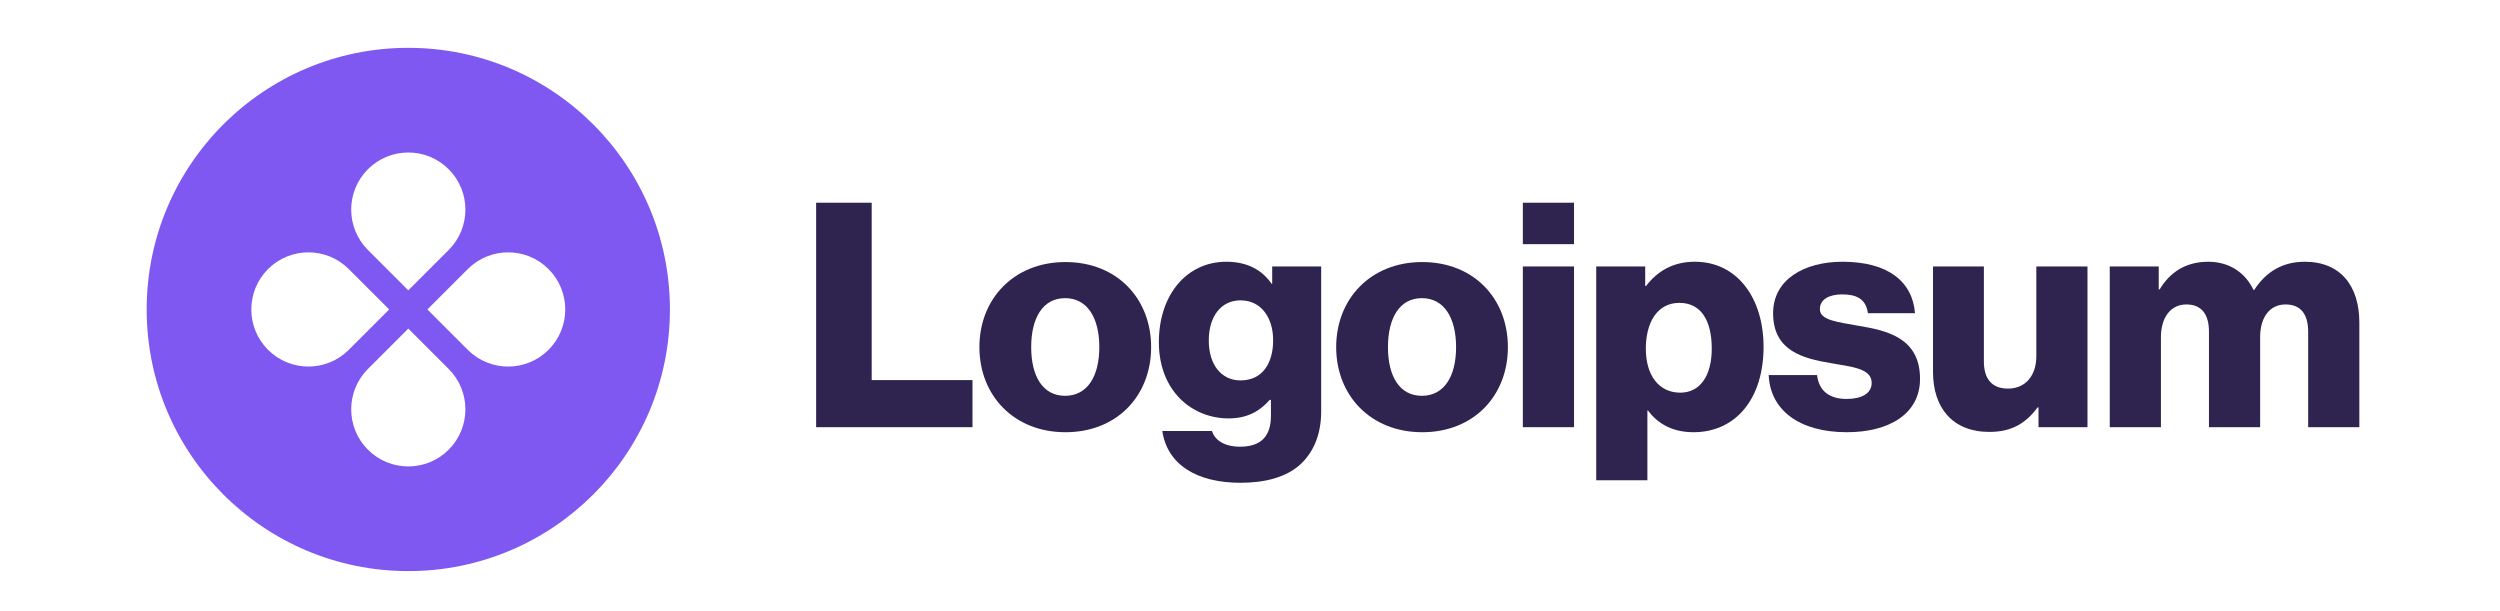
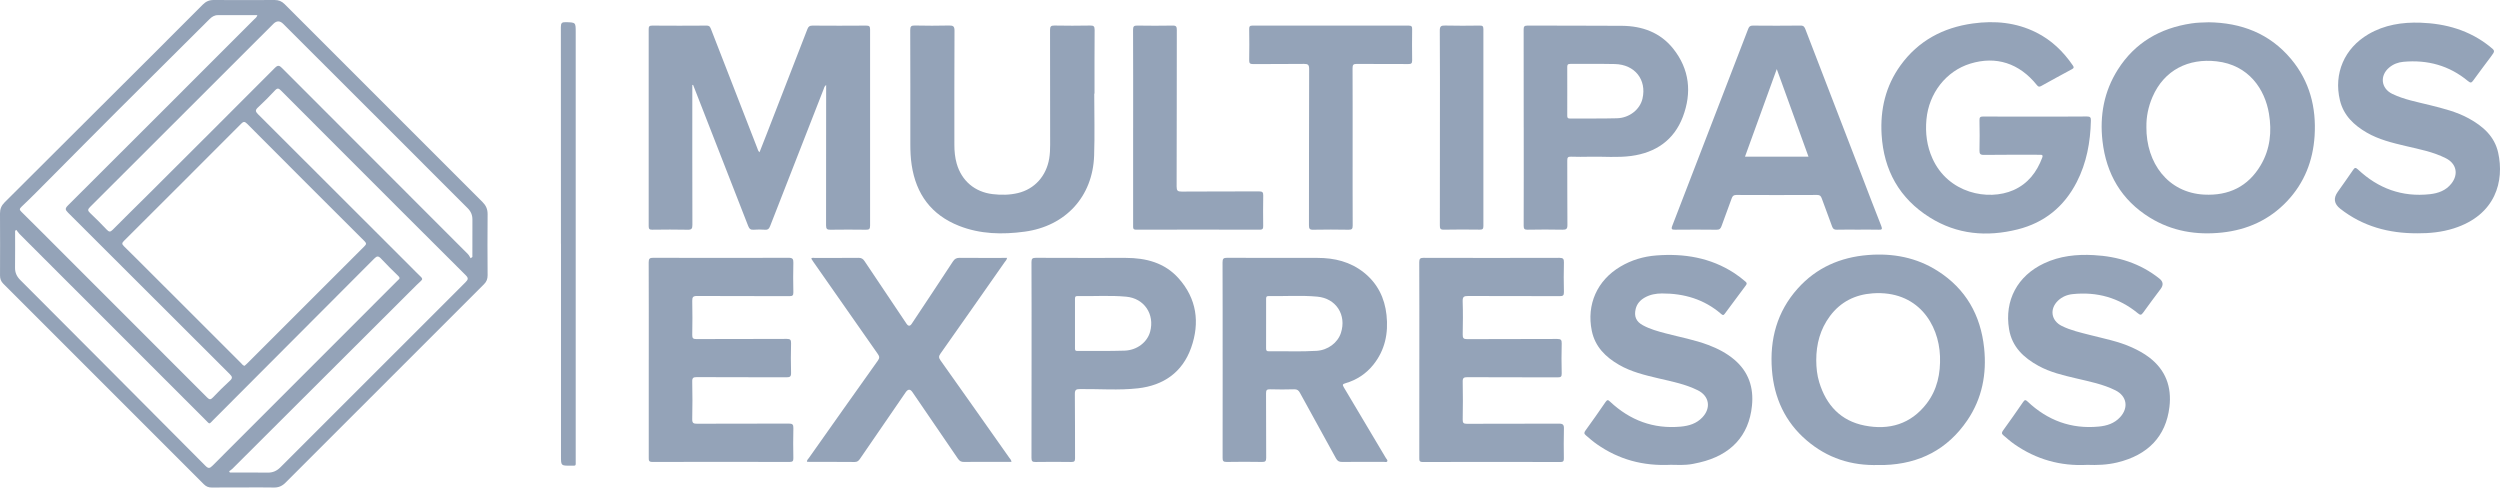
- <svg xmlns="http://www.w3.org/2000/svg" fill="none" height="42" viewBox="0 0 172 42" width="172">
-   <clipPath id="a">
-     <path d="m10 3h153v36.9h-153z" />
-   </clipPath>
-   <g clip-path="url(#a)">
-     <g fill="#2f234f">
-       <path d="m56.15 29.391h10.757v-3.24h-6.934v-12.204h-3.823z" />
-       <path d="m73.279 27.231c-1.534 0-2.333-1.339-2.333-3.348s.799-3.37 2.333-3.37 2.354 1.361 2.354 3.37-.821 3.348-2.354 3.348zm.022 2.506c3.564 0 5.897-2.527 5.897-5.854s-2.333-5.854-5.897-5.854c-3.542 0-5.918 2.527-5.918 5.854s2.376 5.854 5.918 5.854z" />
-       <path d="m85.367 33.214c1.642 0 3.089-.367 4.061-1.231.886-.799 1.469-2.009 1.469-3.672v-9.979h-3.37v1.188h-.043c-.648-.929-1.642-1.512-3.11-1.512-2.743 0-4.644 2.29-4.644 5.53 0 3.391 2.311 5.249 4.795 5.249 1.339 0 2.182-.54 2.829-1.274h.086v1.102c0 1.339-.626 2.117-2.117 2.117-1.166 0-1.75-.497-1.944-1.08h-3.413c.346 2.311 2.354 3.564 5.4 3.564zm-.021-7.042c-1.318 0-2.182-1.08-2.182-2.743 0-1.685.864-2.765 2.182-2.765 1.469 0 2.246 1.253 2.246 2.743 0 1.555-.713 2.765-2.246 2.765z" />
-       <path d="m97.825 27.231c-1.534 0-2.333-1.339-2.333-3.348s.799-3.37 2.333-3.37 2.354 1.361 2.354 3.37-.82 3.348-2.354 3.348zm.022 2.506c3.563 0 5.896-2.527 5.896-5.854s-2.333-5.854-5.896-5.854c-3.542 0-5.918 2.527-5.918 5.854s2.376 5.854 5.918 5.854z" />
-       <path d="m104.772 29.391h3.521v-11.059h-3.521zm0-12.593h3.521v-2.851h-3.521z" />
-       <path d="m109.82 33.041h3.521v-4.795h.043c.691.929 1.706 1.49 3.132 1.49 2.894 0 4.817-2.29 4.817-5.875 0-3.326-1.793-5.854-4.731-5.854-1.512 0-2.592.67-3.348 1.663h-.064v-1.339h-3.37zm5.789-6.026c-1.512 0-2.376-1.231-2.376-3.024s.777-3.154 2.311-3.154c1.512 0 2.225 1.253 2.225 3.154 0 1.879-.821 3.024-2.16 3.024z" />
-       <path d="m127.065 29.736c2.894 0 5.033-1.253 5.033-3.672 0-2.83-2.29-3.326-4.234-3.65-1.404-.259-2.657-.367-2.657-1.145 0-.691.67-1.015 1.534-1.015.972 0 1.641.302 1.771 1.296h3.24c-.173-2.182-1.858-3.542-4.99-3.542-2.613 0-4.773 1.21-4.773 3.542 0 2.592 2.052 3.11 3.974 3.434 1.469.259 2.808.367 2.808 1.361 0 .713-.669 1.102-1.728 1.102-1.166 0-1.901-.54-2.03-1.642h-3.327c.108 2.441 2.139 3.931 5.379 3.931z" />
-       <path d="m136.88 29.715c1.534 0 2.506-.605 3.305-1.685h.065v1.361h3.369v-11.059h-3.52v6.178c0 1.318-.735 2.225-1.944 2.225-1.124 0-1.664-.67-1.664-1.879v-6.523h-3.499v7.258c0 2.462 1.339 4.126 3.888 4.126z" />
-       <path d="m145.151 29.391h3.521v-6.199c0-1.318.648-2.246 1.75-2.246 1.058 0 1.555.691 1.555 1.879v6.566h3.521v-6.199c0-1.318.626-2.246 1.749-2.246 1.059 0 1.555.691 1.555 1.879v6.566h3.521v-7.193c0-2.484-1.253-4.19-3.758-4.19-1.426 0-2.614.605-3.478 1.944h-.043c-.562-1.188-1.663-1.944-3.11-1.944-1.599 0-2.657.756-3.348 1.901h-.065v-1.577h-3.37z" />
-     </g>
-     <path clip-rule="evenodd" d="m28.091 39.291c9.941 0 18-8.059 18-18s-8.059-18-18-18c-9.941 0-18 8.059-18 18s8.059 18 18 18zm2.778-22.093c1.534-1.534 1.534-4.022 0-5.556-1.534-1.534-4.022-1.534-5.556 0s-1.534 4.022 0 5.556l2.778 2.778zm1.314 6.871c1.534 1.534 4.022 1.534 5.556 0 1.534-1.534 1.534-4.022 0-5.557-1.534-1.534-4.022-1.534-5.556 0l-2.778 2.778zm-1.314 6.871c1.534-1.534 1.534-4.022 0-5.556l-2.778-2.778-2.778 2.778c-1.534 1.534-1.534 4.022 0 5.556s4.022 1.534 5.556 0zm-12.428-6.871c-1.534-1.534-1.534-4.022 0-5.557 1.534-1.534 4.022-1.534 5.556 0l2.778 2.778-2.778 2.778c-1.534 1.534-4.022 1.534-5.556 0z" fill="#7f57f1" fill-rule="evenodd" />
-   </g>
+ <svg xmlns="http://www.w3.org/2000/svg" width="120" height="24" viewBox="0 0 120 24" fill="none">
+   <path d="M11.676 23.399C11.176 23.399 10.675 23.395 10.176 23.402C10.017 23.404 9.896 23.357 9.785 23.245C6.577 20.032 3.369 16.824 0.157 13.617C0.044 13.503 0.001 13.38 0.001 13.224C0.004 12.231 0.007 11.237 2.27393e-05 10.246C-0.001 10.03 0.067 9.867 0.22 9.715C2.563 7.384 4.902 5.049 7.243 2.713C8.073 1.885 8.904 1.057 9.73 0.224C9.88 0.071 10.043 -0.001 10.26 2.14117e-05C11.233 0.007 12.206 0.006 13.179 2.14117e-05C13.371 2.14117e-05 13.521 0.057 13.658 0.195C16.823 3.364 19.99 6.53 23.159 9.695C23.325 9.861 23.407 10.037 23.405 10.278C23.396 11.258 23.398 12.236 23.405 13.216C23.405 13.39 23.356 13.52 23.233 13.642C20.056 16.815 16.878 19.992 13.704 23.169C13.543 23.331 13.368 23.407 13.136 23.401C12.65 23.389 12.164 23.398 11.677 23.398L11.676 23.399ZM11.737 17.562C11.773 17.529 11.814 17.495 11.851 17.459C13.731 15.579 15.609 13.699 17.492 11.821C17.59 11.724 17.596 11.676 17.495 11.575C15.612 9.699 13.732 7.819 11.856 5.935C11.738 5.817 11.677 5.837 11.572 5.942C9.699 7.819 7.825 9.695 5.946 11.566C5.846 11.665 5.847 11.719 5.946 11.816C6.385 12.244 6.816 12.681 7.25 13.113C8.692 14.555 10.133 15.997 11.577 17.437C11.622 17.482 11.657 17.545 11.738 17.559L11.737 17.562ZM11 22.622C11.012 22.642 11.022 22.663 11.034 22.683C11.638 22.683 12.242 22.676 12.847 22.686C13.1 22.69 13.291 22.6 13.466 22.424C16.424 19.463 19.381 16.504 22.345 13.547C22.479 13.415 22.491 13.345 22.349 13.205C20.341 11.207 18.34 9.203 16.337 7.2C15.385 6.248 14.433 5.298 13.485 4.343C13.378 4.235 13.314 4.216 13.202 4.337C12.938 4.62 12.666 4.895 12.382 5.157C12.247 5.282 12.255 5.351 12.382 5.479C14.823 7.911 17.258 10.348 19.695 12.784C19.863 12.953 20.031 13.126 20.204 13.291C20.279 13.362 20.287 13.41 20.207 13.483C20.064 13.613 19.927 13.75 19.791 13.886C16.913 16.758 14.037 19.629 11.157 22.499C11.111 22.546 11.051 22.581 10.998 22.62L11 22.622ZM22.593 12.394C22.62 12.375 22.646 12.354 22.674 12.335C22.674 11.737 22.671 11.14 22.676 10.541C22.677 10.321 22.604 10.149 22.445 9.991C21.33 8.882 20.223 7.765 19.11 6.654C17.273 4.816 15.433 2.981 13.594 1.145C13.435 0.986 13.276 0.988 13.115 1.151C11.658 2.607 10.202 4.062 8.745 5.518C7.27 6.993 5.796 8.469 4.318 9.94C4.205 10.052 4.207 10.113 4.32 10.219C4.596 10.48 4.864 10.749 5.125 11.025C5.23 11.134 5.292 11.149 5.408 11.03C5.955 10.476 6.514 9.932 7.066 9.382C9.11 7.344 11.153 5.307 13.189 3.264C13.337 3.115 13.406 3.133 13.541 3.27C16.511 6.246 19.486 9.219 22.457 12.194C22.512 12.249 22.546 12.327 22.59 12.394H22.593ZM12.354 0.727C11.709 0.727 11.083 0.727 10.457 0.727C10.292 0.727 10.17 0.805 10.056 0.919C8.565 2.406 7.069 3.889 5.578 5.377C4.507 6.446 3.444 7.522 2.377 8.594C1.934 9.038 1.497 9.487 1.041 9.916C0.926 10.026 0.925 10.065 1.031 10.17C1.723 10.853 2.41 11.543 3.098 12.232C5.378 14.513 7.661 16.793 9.94 19.077C10.049 19.186 10.109 19.196 10.218 19.08C10.479 18.805 10.748 18.535 11.03 18.28C11.169 18.155 11.159 18.087 11.03 17.959C8.44 15.375 5.855 12.786 3.262 10.203C3.128 10.071 3.118 10.004 3.258 9.864C6.242 6.89 9.219 3.912 12.197 0.932C12.251 0.878 12.324 0.836 12.354 0.727ZM0.788 11.036C0.768 11.05 0.746 11.063 0.725 11.076C0.725 11.667 0.73 12.258 0.722 12.85C0.719 13.087 0.804 13.27 0.97 13.437C3.935 16.407 6.9 19.38 9.86 22.358C9.999 22.498 10.066 22.488 10.2 22.354C13.151 19.396 16.106 16.442 19.061 13.489C19.08 13.47 19.097 13.448 19.118 13.434C19.202 13.371 19.194 13.319 19.118 13.247C18.837 12.973 18.554 12.698 18.288 12.411C18.162 12.277 18.091 12.283 17.963 12.413C15.392 14.996 12.816 17.575 10.241 20.155C10.021 20.375 10.082 20.375 9.868 20.162C6.89 17.185 3.912 14.207 0.935 11.229C0.88 11.173 0.837 11.102 0.789 11.039L0.788 11.036Z" fill="#94A3B8" />
+   <path d="M33.231 4.078V4.296C33.231 6.462 33.228 8.629 33.235 10.794C33.235 10.975 33.195 11.032 33.007 11.027C32.44 11.014 31.874 11.019 31.307 11.026C31.176 11.027 31.137 10.991 31.137 10.858C31.14 7.705 31.14 4.554 31.137 1.401C31.137 1.277 31.163 1.228 31.301 1.229C32.175 1.236 33.047 1.236 33.921 1.229C34.068 1.229 34.093 1.311 34.133 1.411C34.871 3.313 35.611 5.215 36.352 7.117C36.375 7.177 36.384 7.244 36.457 7.308C36.573 7.009 36.687 6.724 36.799 6.437C37.453 4.758 38.107 3.08 38.755 1.398C38.804 1.271 38.861 1.229 38.998 1.229C39.857 1.236 40.718 1.236 41.577 1.229C41.727 1.229 41.764 1.265 41.764 1.415C41.76 4.554 41.76 7.694 41.764 10.832C41.764 10.995 41.716 11.029 41.563 11.027C40.996 11.019 40.43 11.019 39.863 11.027C39.699 11.03 39.651 10.988 39.651 10.819C39.657 8.659 39.655 6.501 39.655 4.341C39.655 4.261 39.655 4.183 39.655 4.079C39.562 4.146 39.553 4.235 39.524 4.306C38.67 6.485 37.817 8.664 36.969 10.845C36.919 10.975 36.863 11.039 36.715 11.027C36.535 11.013 36.355 11.014 36.176 11.027C36.035 11.038 35.968 10.988 35.915 10.853C35.056 8.64 34.189 6.431 33.326 4.22C33.307 4.172 33.288 4.124 33.269 4.076C33.256 4.076 33.243 4.079 33.23 4.079L33.231 4.078Z" fill="#94A3B8" />
+   <path d="M97.711 5.596C98.531 5.596 99.351 5.6 100.171 5.591C100.332 5.59 100.367 5.638 100.363 5.791C100.338 6.822 100.159 7.815 99.683 8.741C99.077 9.922 98.13 10.69 96.843 11.012C95.366 11.38 93.938 11.258 92.63 10.438C91.172 9.525 90.419 8.173 90.317 6.461C90.246 5.253 90.509 4.129 91.224 3.139C92.081 1.953 93.272 1.323 94.699 1.126C95.748 0.982 96.772 1.075 97.737 1.557C98.471 1.924 99.039 2.473 99.498 3.144C99.559 3.233 99.547 3.271 99.454 3.321C98.962 3.584 98.471 3.854 97.983 4.125C97.894 4.174 97.846 4.178 97.773 4.087C96.926 3.031 95.812 2.675 94.574 3.054C93.412 3.411 92.585 4.473 92.469 5.734C92.41 6.385 92.488 7.01 92.758 7.607C93.508 9.276 95.429 9.662 96.646 9.126C97.342 8.818 97.763 8.266 98.025 7.573C98.084 7.419 97.992 7.429 97.891 7.429C97.005 7.429 96.119 7.423 95.232 7.435C95.049 7.438 95.011 7.382 95.015 7.211C95.027 6.731 95.024 6.251 95.015 5.772C95.012 5.635 95.049 5.591 95.191 5.593C96.032 5.6 96.871 5.596 97.711 5.596Z" fill="#94A3B8" />
+   <path d="M90.183 22.319C88.855 22.365 87.703 21.98 86.72 21.139C85.684 20.254 85.157 19.099 85.053 17.755C84.94 16.292 85.295 14.961 86.29 13.85C87.186 12.848 88.336 12.347 89.664 12.241C90.859 12.145 91.992 12.357 93.011 13.007C94.36 13.867 95.072 15.127 95.238 16.703C95.369 17.948 95.142 19.128 94.433 20.172C93.483 21.572 92.134 22.266 90.449 22.32C90.349 22.323 90.25 22.32 90.184 22.32L90.183 22.319ZM87.18 17.287C87.181 17.648 87.218 18.006 87.324 18.352C87.66 19.451 88.358 20.203 89.504 20.427C90.684 20.659 91.718 20.358 92.477 19.373C92.989 18.706 93.151 17.924 93.12 17.095C93.062 15.55 92.044 13.929 89.887 14.08C89.045 14.14 88.349 14.488 87.84 15.169C87.372 15.796 87.18 16.512 87.18 17.286V17.287Z" fill="#94A3B8" />
+   <path d="M106.003 1.069C107.579 1.089 108.941 1.603 109.972 2.834C110.862 3.899 111.187 5.152 111.101 6.52C111.025 7.716 110.61 8.777 109.781 9.656C108.932 10.554 107.872 11.033 106.65 11.163C105.424 11.293 104.257 11.1 103.197 10.448C101.828 9.605 101.1 8.349 100.919 6.768C100.781 5.546 100.992 4.389 101.655 3.342C102.476 2.045 103.686 1.35 105.188 1.124C105.459 1.083 105.731 1.078 106.006 1.07L106.003 1.069ZM103.027 6.087C103.011 7.821 104.059 9.251 105.8 9.341C106.975 9.402 107.908 8.958 108.516 7.927C108.969 7.159 109.054 6.316 108.91 5.453C108.717 4.292 107.948 3.116 106.392 2.943C105.058 2.793 103.884 3.347 103.318 4.657C103.114 5.129 103.019 5.621 103.028 6.087H103.027Z" fill="#94A3B8" />
+   <path d="M58.686 17.274C58.686 15.714 58.689 14.154 58.682 12.595C58.682 12.418 58.725 12.373 58.902 12.374C60.348 12.382 61.794 12.377 63.242 12.379C64.054 12.379 64.813 12.562 65.464 13.079C66.121 13.602 66.465 14.3 66.553 15.12C66.648 15.992 66.482 16.805 65.92 17.507C65.567 17.947 65.114 18.241 64.577 18.397C64.439 18.436 64.433 18.472 64.503 18.59C65.18 19.721 65.853 20.854 66.524 21.988C66.553 22.038 66.62 22.087 66.588 22.144C66.556 22.201 66.479 22.169 66.422 22.169C65.755 22.17 65.09 22.166 64.423 22.173C64.277 22.174 64.198 22.132 64.128 22.003C63.555 20.951 62.972 19.905 62.397 18.855C62.333 18.737 62.264 18.682 62.12 18.686C61.734 18.698 61.347 18.697 60.961 18.686C60.812 18.682 60.769 18.724 60.77 18.876C60.777 19.908 60.77 20.942 60.777 21.975C60.777 22.132 60.737 22.176 60.579 22.173C60.013 22.163 59.446 22.163 58.88 22.173C58.717 22.176 58.683 22.123 58.685 21.971C58.69 20.405 58.688 18.838 58.688 17.272L58.686 17.274ZM60.773 15.539C60.773 15.932 60.774 16.324 60.772 16.717C60.772 16.814 60.791 16.864 60.903 16.862C61.667 16.849 62.433 16.888 63.198 16.84C63.744 16.806 64.212 16.45 64.364 15.98C64.644 15.121 64.134 14.32 63.231 14.239C62.455 14.167 61.675 14.226 60.897 14.21C60.779 14.207 60.772 14.271 60.773 14.361C60.776 14.754 60.773 15.146 60.773 15.539Z" fill="#94A3B8" />
+   <path d="M89.171 11.023C88.837 11.023 88.504 11.017 88.17 11.026C88.045 11.029 87.984 10.994 87.94 10.869C87.781 10.417 87.604 9.973 87.444 9.522C87.401 9.402 87.352 9.358 87.222 9.358C85.929 9.364 84.636 9.364 83.343 9.358C83.209 9.358 83.16 9.411 83.12 9.524C82.961 9.969 82.792 10.41 82.633 10.854C82.59 10.976 82.534 11.03 82.393 11.027C81.733 11.019 81.073 11.02 80.414 11.026C80.256 11.026 80.201 11.013 80.271 10.834C81.49 7.684 82.705 4.532 83.916 1.38C83.959 1.273 84.01 1.229 84.13 1.229C84.896 1.235 85.664 1.238 86.43 1.228C86.581 1.226 86.618 1.3 86.662 1.413C87.544 3.708 88.43 6.003 89.315 8.298C89.643 9.149 89.965 10.001 90.301 10.847C90.368 11.014 90.321 11.03 90.17 11.026C89.836 11.017 89.503 11.023 89.169 11.023H89.171ZM86.807 7.519C86.3 6.121 85.802 4.745 85.285 3.315C84.767 4.745 84.266 6.125 83.76 7.519H86.807Z" fill="#94A3B8" />
+   <path d="M68.128 17.264C68.128 15.704 68.131 14.146 68.124 12.586C68.124 12.42 68.168 12.375 68.334 12.376C70.507 12.382 72.68 12.382 74.851 12.376C75.033 12.376 75.072 12.43 75.068 12.6C75.056 13.074 75.056 13.547 75.068 14.019C75.072 14.18 75.02 14.217 74.865 14.215C73.399 14.21 71.932 14.215 70.467 14.208C70.274 14.208 70.202 14.24 70.208 14.456C70.226 14.989 70.221 15.522 70.21 16.055C70.207 16.227 70.245 16.28 70.428 16.279C71.867 16.27 73.307 16.279 74.746 16.27C74.925 16.27 74.966 16.316 74.962 16.489C74.949 16.968 74.95 17.448 74.962 17.928C74.965 18.084 74.915 18.113 74.771 18.113C73.325 18.107 71.879 18.113 70.432 18.105C70.262 18.105 70.205 18.14 70.21 18.322C70.223 18.928 70.22 19.535 70.21 20.141C70.207 20.3 70.253 20.342 70.41 20.342C71.883 20.337 73.357 20.342 74.829 20.335C75.024 20.335 75.074 20.389 75.068 20.58C75.053 21.053 75.061 21.526 75.065 21.998C75.065 22.115 75.052 22.176 74.906 22.176C72.7 22.172 70.495 22.17 68.289 22.176C68.127 22.176 68.126 22.103 68.126 21.982C68.128 20.409 68.127 18.837 68.127 17.265L68.128 17.264Z" fill="#94A3B8" />
+   <path d="M31.141 17.271C31.141 15.711 31.144 14.153 31.137 12.593C31.137 12.414 31.185 12.373 31.358 12.374C33.524 12.38 35.689 12.382 37.855 12.374C38.044 12.374 38.085 12.431 38.081 12.609C38.069 13.082 38.071 13.556 38.081 14.027C38.084 14.178 38.043 14.217 37.893 14.215C36.413 14.21 34.934 14.215 33.455 14.207C33.266 14.207 33.225 14.264 33.228 14.44C33.24 14.986 33.238 15.532 33.228 16.078C33.225 16.238 33.273 16.276 33.428 16.275C34.874 16.269 36.32 16.275 37.766 16.267C37.937 16.267 37.974 16.314 37.971 16.477C37.96 16.951 37.957 17.424 37.971 17.896C37.977 18.082 37.913 18.11 37.746 18.11C36.313 18.104 34.88 18.11 33.448 18.102C33.278 18.102 33.222 18.136 33.227 18.318C33.24 18.918 33.241 19.518 33.227 20.117C33.222 20.313 33.292 20.339 33.462 20.339C34.929 20.334 36.394 20.339 37.861 20.332C38.034 20.332 38.087 20.372 38.082 20.551C38.068 21.03 38.073 21.51 38.081 21.989C38.082 22.123 38.054 22.173 37.907 22.173C35.708 22.169 33.509 22.167 31.31 22.173C31.135 22.173 31.14 22.09 31.14 21.966C31.141 20.401 31.14 18.835 31.14 17.269L31.141 17.271Z" fill="#94A3B8" />
+   <path d="M116.028 11.198C114.669 11.204 113.419 10.87 112.334 10.021C112.035 9.787 111.993 9.518 112.208 9.214C112.452 8.866 112.703 8.521 112.942 8.167C113.022 8.048 113.061 8.02 113.185 8.137C114.156 9.047 115.301 9.469 116.637 9.321C117.038 9.276 117.403 9.146 117.665 8.814C118.019 8.368 117.911 7.856 117.407 7.599C116.795 7.288 116.125 7.162 115.466 7.007C114.823 6.855 114.183 6.699 113.606 6.366C112.987 6.007 112.492 5.541 112.317 4.815C112.007 3.532 112.531 2.316 113.682 1.643C114.455 1.19 115.301 1.06 116.182 1.089C117.404 1.132 118.531 1.451 119.503 2.227C119.771 2.441 119.772 2.439 119.564 2.719C119.281 3.099 118.996 3.475 118.719 3.858C118.638 3.97 118.594 3.999 118.466 3.893C117.564 3.143 116.517 2.859 115.358 2.967C115.109 2.99 114.879 3.077 114.684 3.24C114.217 3.629 114.287 4.245 114.831 4.507C115.399 4.781 116.018 4.892 116.623 5.043C117.269 5.205 117.917 5.362 118.505 5.686C119.181 6.057 119.739 6.543 119.913 7.333C120.209 8.671 119.813 10.314 117.783 10.962C117.212 11.144 116.625 11.202 116.029 11.199L116.028 11.198Z" fill="#94A3B8" />
+   <path d="M80.216 22.31C78.861 22.38 77.698 22.055 76.65 21.322C76.464 21.193 76.294 21.043 76.122 20.896C76.028 20.816 76.033 20.762 76.101 20.667C76.429 20.214 76.752 19.757 77.067 19.295C77.15 19.173 77.192 19.193 77.285 19.281C78.239 20.175 79.364 20.599 80.676 20.478C81.069 20.441 81.433 20.334 81.716 20.032C82.141 19.579 82.046 19.007 81.493 18.733C80.897 18.437 80.248 18.311 79.608 18.161C78.953 18.006 78.299 17.851 77.711 17.51C77.067 17.137 76.562 16.642 76.406 15.879C76.147 14.613 76.665 13.457 77.779 12.797C78.309 12.482 78.887 12.309 79.498 12.262C80.832 12.159 82.099 12.363 83.243 13.107C83.434 13.231 83.612 13.371 83.784 13.518C83.855 13.579 83.858 13.623 83.801 13.698C83.46 14.15 83.123 14.604 82.787 15.062C82.726 15.146 82.684 15.13 82.616 15.07C81.8 14.364 80.836 14.083 79.776 14.086C79.487 14.086 79.205 14.137 78.949 14.282C78.732 14.405 78.574 14.578 78.513 14.827C78.426 15.184 78.532 15.436 78.857 15.612C79.198 15.798 79.57 15.9 79.943 15.999C80.631 16.181 81.333 16.308 82.001 16.56C82.451 16.73 82.875 16.948 83.246 17.262C83.937 17.848 84.184 18.605 84.094 19.479C83.947 20.921 83.08 21.848 81.579 22.199C81.372 22.247 81.161 22.294 80.95 22.307C80.677 22.326 80.403 22.311 80.211 22.311L80.216 22.31Z" fill="#94A3B8" />
+   <path d="M100.177 22.314C98.906 22.38 97.742 22.055 96.694 21.324C96.507 21.194 96.338 21.044 96.165 20.897C96.075 20.82 96.073 20.766 96.143 20.669C96.471 20.216 96.793 19.758 97.109 19.297C97.187 19.183 97.227 19.183 97.326 19.276C98.284 20.179 99.416 20.602 100.735 20.476C101.127 20.44 101.491 20.326 101.769 20.021C102.184 19.566 102.088 19.01 101.541 18.736C100.945 18.439 100.295 18.314 99.656 18.162C99.034 18.015 98.411 17.871 97.844 17.559C97.134 17.169 96.577 16.649 96.436 15.804C96.204 14.421 96.838 13.24 98.117 12.64C98.874 12.284 99.675 12.201 100.495 12.245C101.66 12.306 102.732 12.637 103.655 13.375C103.833 13.517 103.852 13.681 103.713 13.867C103.431 14.246 103.144 14.622 102.87 15.008C102.78 15.134 102.73 15.13 102.614 15.034C101.702 14.285 100.652 13.996 99.484 14.118C99.221 14.146 98.98 14.245 98.785 14.431C98.368 14.83 98.453 15.391 98.967 15.646C99.394 15.858 99.856 15.96 100.313 16.078C100.994 16.254 101.691 16.384 102.337 16.678C102.628 16.811 102.908 16.962 103.164 17.157C103.954 17.76 104.248 18.572 104.133 19.534C103.964 20.947 103.102 21.845 101.625 22.199C101.146 22.314 100.664 22.332 100.174 22.313L100.177 22.314Z" fill="#94A3B8" />
+   <path d="M52.524 4.493C52.524 5.486 52.552 6.479 52.518 7.471C52.451 9.443 51.142 10.856 49.181 11.12C48.11 11.264 47.051 11.243 46.032 10.84C44.704 10.316 43.971 9.318 43.76 7.92C43.709 7.583 43.696 7.244 43.696 6.903C43.696 5.084 43.699 3.264 43.691 1.445C43.691 1.267 43.735 1.221 43.913 1.225C44.459 1.237 45.007 1.238 45.553 1.225C45.752 1.221 45.818 1.261 45.816 1.478C45.806 3.305 45.81 5.131 45.81 6.957C45.81 7.259 45.838 7.556 45.92 7.847C46.156 8.679 46.789 9.217 47.647 9.318C48.055 9.366 48.46 9.362 48.859 9.267C49.661 9.076 50.22 8.454 50.362 7.611C50.398 7.393 50.407 7.174 50.407 6.954C50.407 5.115 50.408 3.275 50.402 1.436C50.402 1.27 50.446 1.223 50.611 1.226C51.184 1.237 51.757 1.237 52.331 1.226C52.494 1.223 52.543 1.264 52.542 1.433C52.533 2.453 52.537 3.472 52.537 4.493C52.533 4.493 52.527 4.493 52.523 4.493H52.524Z" fill="#94A3B8" />
+   <path d="M48.551 22.17C48.282 22.17 48.017 22.17 47.753 22.17C47.259 22.17 46.766 22.166 46.273 22.173C46.138 22.176 46.059 22.131 45.982 22.019C45.257 20.95 44.524 19.885 43.795 18.819C43.69 18.667 43.583 18.67 43.474 18.828C42.742 19.892 42.009 20.956 41.28 22.022C41.217 22.113 41.157 22.175 41.029 22.175C40.302 22.167 39.576 22.172 38.849 22.17C38.811 22.17 38.773 22.166 38.732 22.163C38.732 22.078 38.789 22.036 38.826 21.984C39.928 20.423 41.031 18.861 42.14 17.305C42.225 17.187 42.219 17.112 42.139 16.997C41.105 15.526 40.077 14.051 39.047 12.577C39.009 12.523 38.974 12.466 38.938 12.411C38.993 12.354 39.056 12.381 39.111 12.381C39.812 12.379 40.511 12.383 41.211 12.376C41.349 12.375 41.425 12.423 41.499 12.535C42.166 13.538 42.841 14.537 43.512 15.538C43.597 15.663 43.679 15.666 43.76 15.545C44.422 14.546 45.088 13.55 45.743 12.547C45.828 12.418 45.917 12.375 46.067 12.376C46.818 12.383 47.571 12.379 48.339 12.379C48.323 12.477 48.261 12.531 48.218 12.592C47.194 14.054 46.172 15.516 45.142 16.974C45.053 17.099 45.056 17.174 45.143 17.297C46.247 18.85 47.343 20.408 48.441 21.965C48.481 22.022 48.54 22.071 48.551 22.17Z" fill="#94A3B8" />
+   <path d="M73.138 6.118C73.138 4.552 73.139 2.987 73.135 1.421C73.135 1.279 73.162 1.228 73.32 1.228C74.833 1.235 76.345 1.228 77.858 1.239C78.828 1.248 79.688 1.557 80.309 2.331C81.101 3.322 81.216 4.45 80.776 5.61C80.351 6.728 79.474 7.327 78.299 7.486C77.644 7.574 76.981 7.509 76.323 7.523C76.017 7.529 75.71 7.532 75.404 7.521C75.26 7.515 75.229 7.564 75.229 7.7C75.235 8.732 75.226 9.765 75.236 10.797C75.238 10.987 75.181 11.029 75.003 11.026C74.444 11.014 73.883 11.016 73.324 11.026C73.171 11.029 73.136 10.981 73.136 10.834C73.142 9.261 73.139 7.689 73.139 6.117L73.138 6.118ZM75.229 4.37C75.229 4.764 75.232 5.157 75.228 5.549C75.228 5.646 75.245 5.691 75.357 5.69C76.11 5.684 76.863 5.697 77.615 5.677C78.215 5.661 78.72 5.251 78.839 4.736C79.05 3.829 78.474 3.096 77.514 3.074C76.802 3.058 76.088 3.074 75.376 3.067C75.242 3.067 75.225 3.119 75.228 3.232C75.233 3.612 75.229 3.99 75.229 4.37Z" fill="#94A3B8" />
+   <path d="M49.515 17.28C49.515 15.714 49.518 14.149 49.511 12.583C49.511 12.417 49.554 12.375 49.721 12.375C51.159 12.382 52.6 12.379 54.039 12.379C55.007 12.379 55.901 12.61 56.568 13.354C57.445 14.332 57.602 15.487 57.174 16.693C56.756 17.87 55.85 18.5 54.623 18.639C53.701 18.742 52.772 18.666 51.847 18.675C51.657 18.677 51.59 18.704 51.593 18.917C51.606 19.942 51.596 20.969 51.602 21.996C51.602 22.133 51.572 22.176 51.427 22.175C50.855 22.166 50.281 22.166 49.709 22.175C49.551 22.178 49.511 22.136 49.511 21.978C49.517 20.413 49.515 18.847 49.515 17.282V17.28ZM51.599 15.518C51.599 15.911 51.599 16.304 51.599 16.698C51.599 16.783 51.593 16.848 51.719 16.846C52.471 16.839 53.224 16.856 53.976 16.831C54.579 16.812 55.07 16.425 55.207 15.92C55.432 15.082 54.924 14.321 54.059 14.241C53.283 14.169 52.501 14.227 51.723 14.21C51.602 14.207 51.599 14.268 51.599 14.359C51.602 14.745 51.599 15.132 51.599 15.518Z" fill="#94A3B8" />
+   <path d="M64.926 7.047C64.926 8.307 64.923 9.567 64.929 10.826C64.929 10.981 64.892 11.03 64.732 11.027C64.166 11.017 63.599 11.016 63.033 11.027C62.858 11.032 62.83 10.971 62.83 10.813C62.834 8.314 62.83 5.815 62.839 3.316C62.839 3.112 62.788 3.064 62.588 3.067C61.776 3.079 60.962 3.067 60.149 3.076C59.999 3.076 59.958 3.036 59.961 2.886C59.971 2.387 59.968 1.887 59.961 1.386C59.96 1.262 59.999 1.229 60.12 1.229C62.619 1.232 65.118 1.232 67.619 1.229C67.757 1.229 67.785 1.277 67.783 1.401C67.777 1.9 67.776 2.4 67.783 2.901C67.786 3.048 67.731 3.076 67.598 3.074C66.772 3.068 65.945 3.076 65.12 3.068C64.958 3.067 64.923 3.116 64.923 3.271C64.929 4.531 64.926 5.79 64.926 7.05V7.047Z" fill="#94A3B8" />
+   <path d="M54.391 6.121C54.391 4.556 54.394 2.99 54.387 1.424C54.387 1.264 54.432 1.226 54.586 1.228C55.153 1.236 55.719 1.239 56.286 1.228C56.462 1.223 56.487 1.285 56.487 1.442C56.482 3.947 56.487 6.452 56.478 8.957C56.478 9.15 56.526 9.197 56.718 9.196C57.958 9.185 59.197 9.194 60.437 9.187C60.595 9.187 60.639 9.229 60.635 9.386C60.624 9.873 60.629 10.359 60.633 10.846C60.633 10.964 60.618 11.025 60.473 11.025C58.494 11.02 56.514 11.02 54.537 11.025C54.377 11.025 54.39 10.943 54.39 10.838C54.39 9.265 54.39 7.694 54.39 6.121H54.391Z" fill="#94A3B8" />
+   <path d="M69.116 6.126C69.116 4.573 69.122 3.022 69.11 1.47C69.109 1.257 69.173 1.222 69.364 1.226C69.916 1.24 70.469 1.235 71.023 1.228C71.157 1.226 71.203 1.253 71.203 1.4C71.199 4.55 71.199 7.7 71.203 10.85C71.203 10.996 71.157 11.025 71.023 11.023C70.45 11.016 69.876 11.013 69.304 11.025C69.135 11.028 69.113 10.967 69.113 10.821C69.118 9.255 69.116 7.691 69.116 6.126Z" fill="#94A3B8" />
+   <path d="M26.925 11.699C26.925 8.233 26.927 4.768 26.921 1.302C26.921 1.105 26.97 1.059 27.161 1.064C27.634 1.079 27.634 1.069 27.634 1.545C27.634 8.396 27.634 15.248 27.634 22.099C27.634 22.39 27.668 22.351 27.378 22.352C26.927 22.355 26.927 22.352 26.927 21.896V11.699H26.925Z" fill="#94A3B8" />
</svg>
